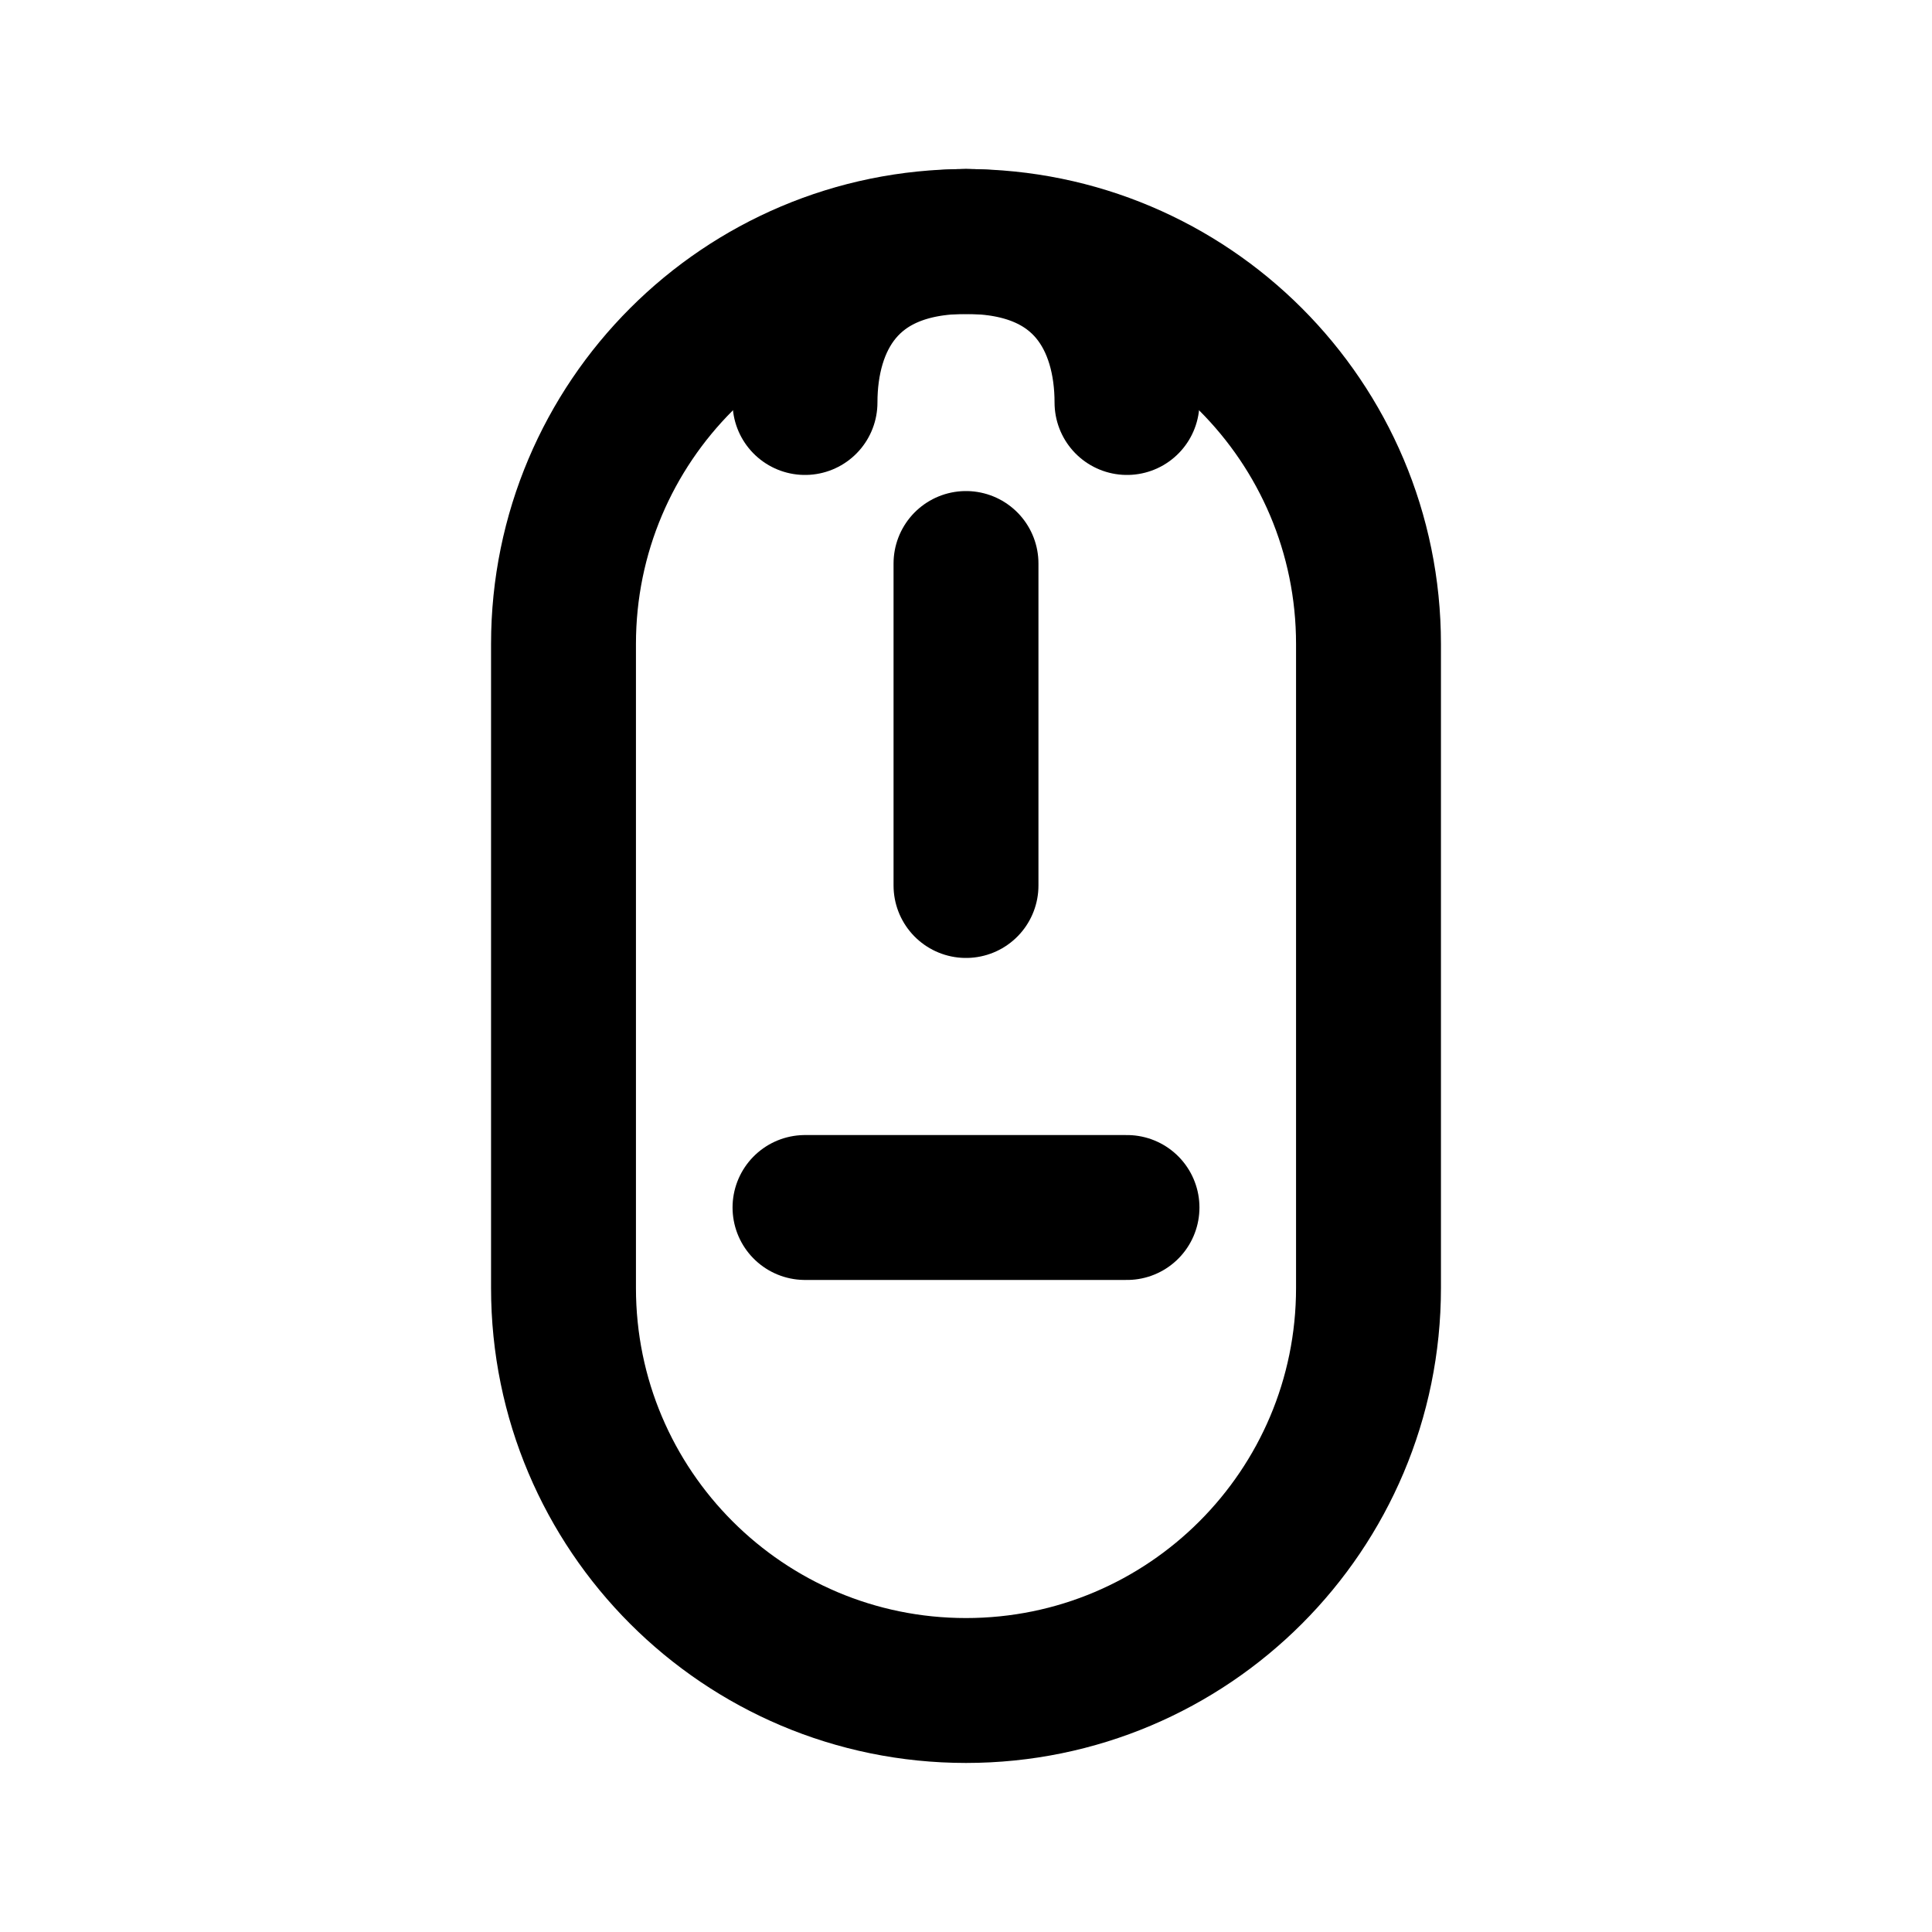
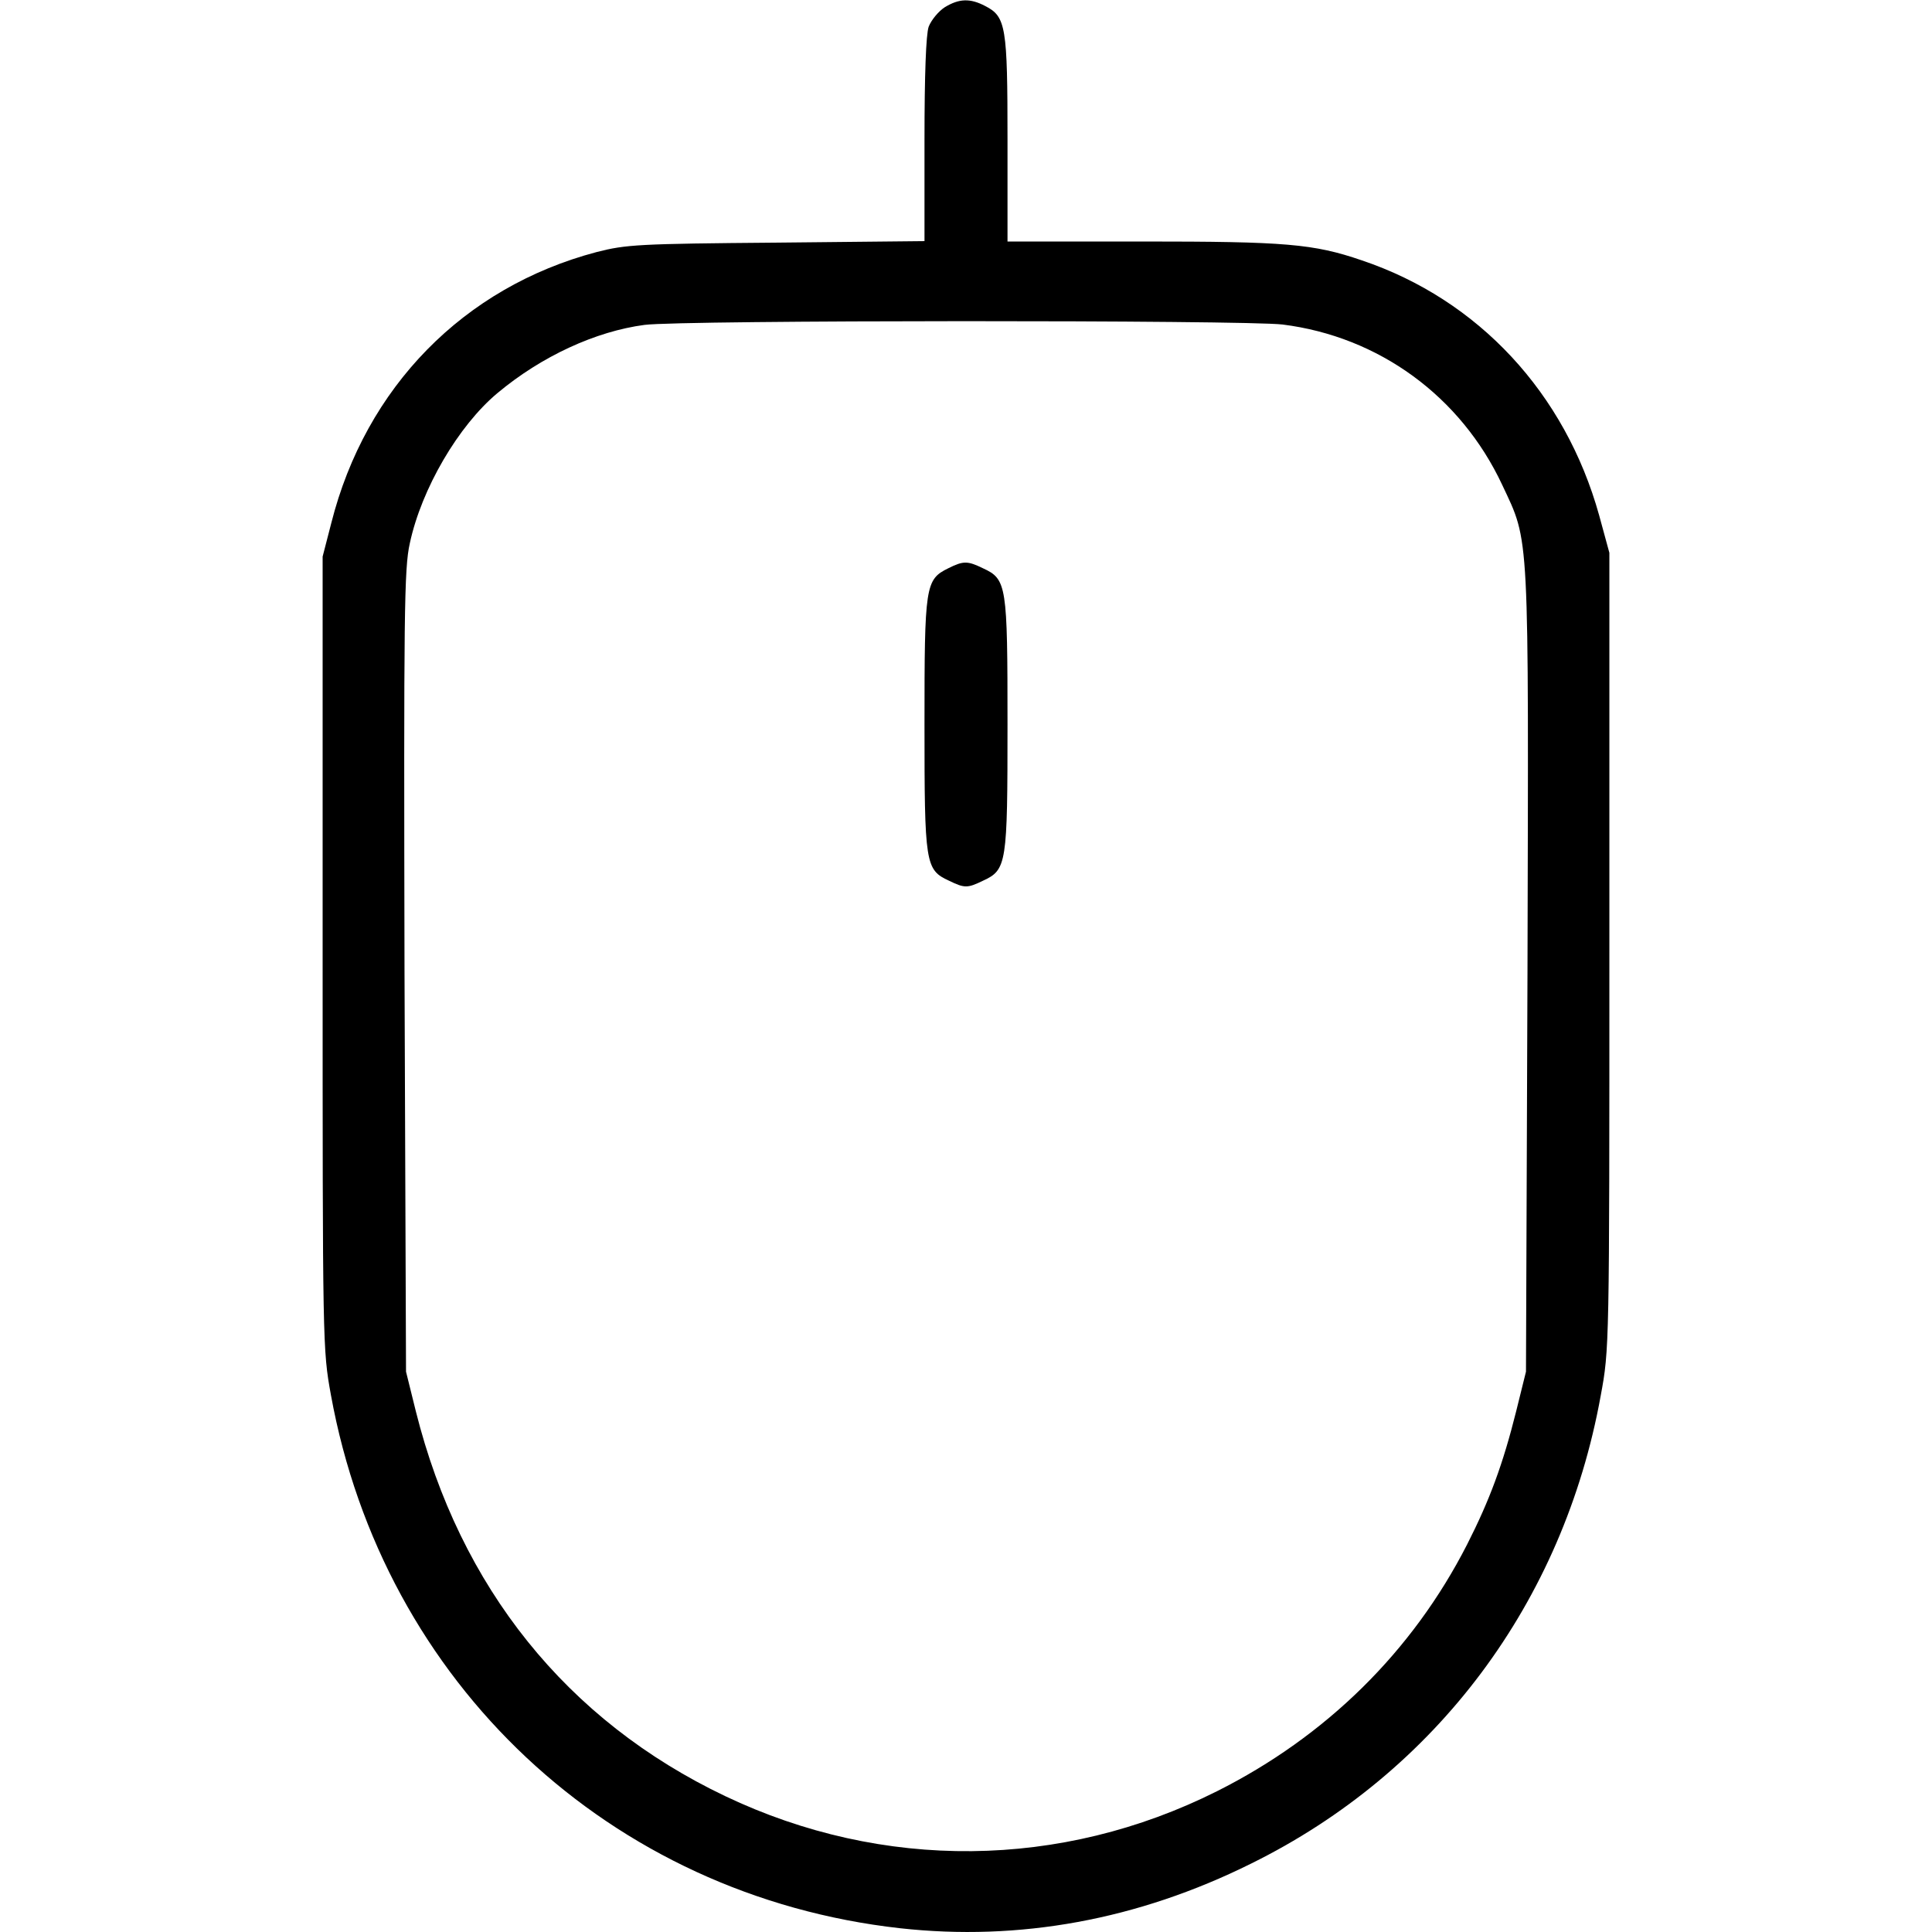
- <svg xmlns="http://www.w3.org/2000/svg" width="24" height="24" viewBox="0 0 24 24" fill="none" stroke="currentColor" stroke-width="1.8" stroke-linecap="round" stroke-linejoin="round">
-   <rect x="7" y="3" width="10" height="18" rx="5" />
-   <path d="M12 7v4" />
-   <path d="M12 3c-1.5 0-2 1-2 2" />
-   <path d="M12 3c1.5 0 2 1 2 2" />
-   <path d="M10 15h4" />
+ <svg xmlns="http://www.w3.org/2000/svg" version="1.0" width="512pt" height="512pt" viewBox="0 0 512 512" preserveAspectRatio="xMidYMid meet">
+   <g transform="translate(0,512) scale(0.1,-0.1)" fill="#000000" stroke="none">
+     <path d="M2504 5101 c-17 -11 -36 -34 -43 -52 -7 -21 -11 -126 -11 -300 l0 -268 -392 -4 c-366 -3 -399 -5 -477 -25 -352 -93 -612 -358 -703 -718 l-23 -89 0 -1050 c0 -1040 0 -1051 22 -1172 139 -764 740 -1327 1508 -1413 316 -35 630 22 930 171 491 242 828 693 927 1240 23 124 23 128 23 1179 l0 1055 -27 99 c-90 324 -320 572 -629 676 -128 44 -203 50 -581 50 l-358 0 0 270 c0 299 -4 326 -59 354 -40 21 -69 20 -107 -3z m895 -841 c255 -32 472 -190 582 -425 73 -156 70 -105 67 -1290 l-4 -1060 -26 -105 c-35 -140 -70 -235 -130 -353 -145 -284 -374 -509 -663 -654 -413 -207 -885 -212 -1303 -13 -420 200 -703 553 -820 1020 l-26 105 -4 1060 c-2 953 -1 1068 14 1135 31 145 129 312 232 398 117 98 261 164 390 181 99 13 1590 13 1691 1z" />
+     <path d="M2513 3614 c-61 -30 -63 -46 -63 -414 0 -370 2 -385 65 -414 41 -20 49 -20 90 0 63 29 65 44 65 414 0 370 -2 385 -65 414 -41 20 -52 20 -92 0z" />
+   </g>
</svg>
